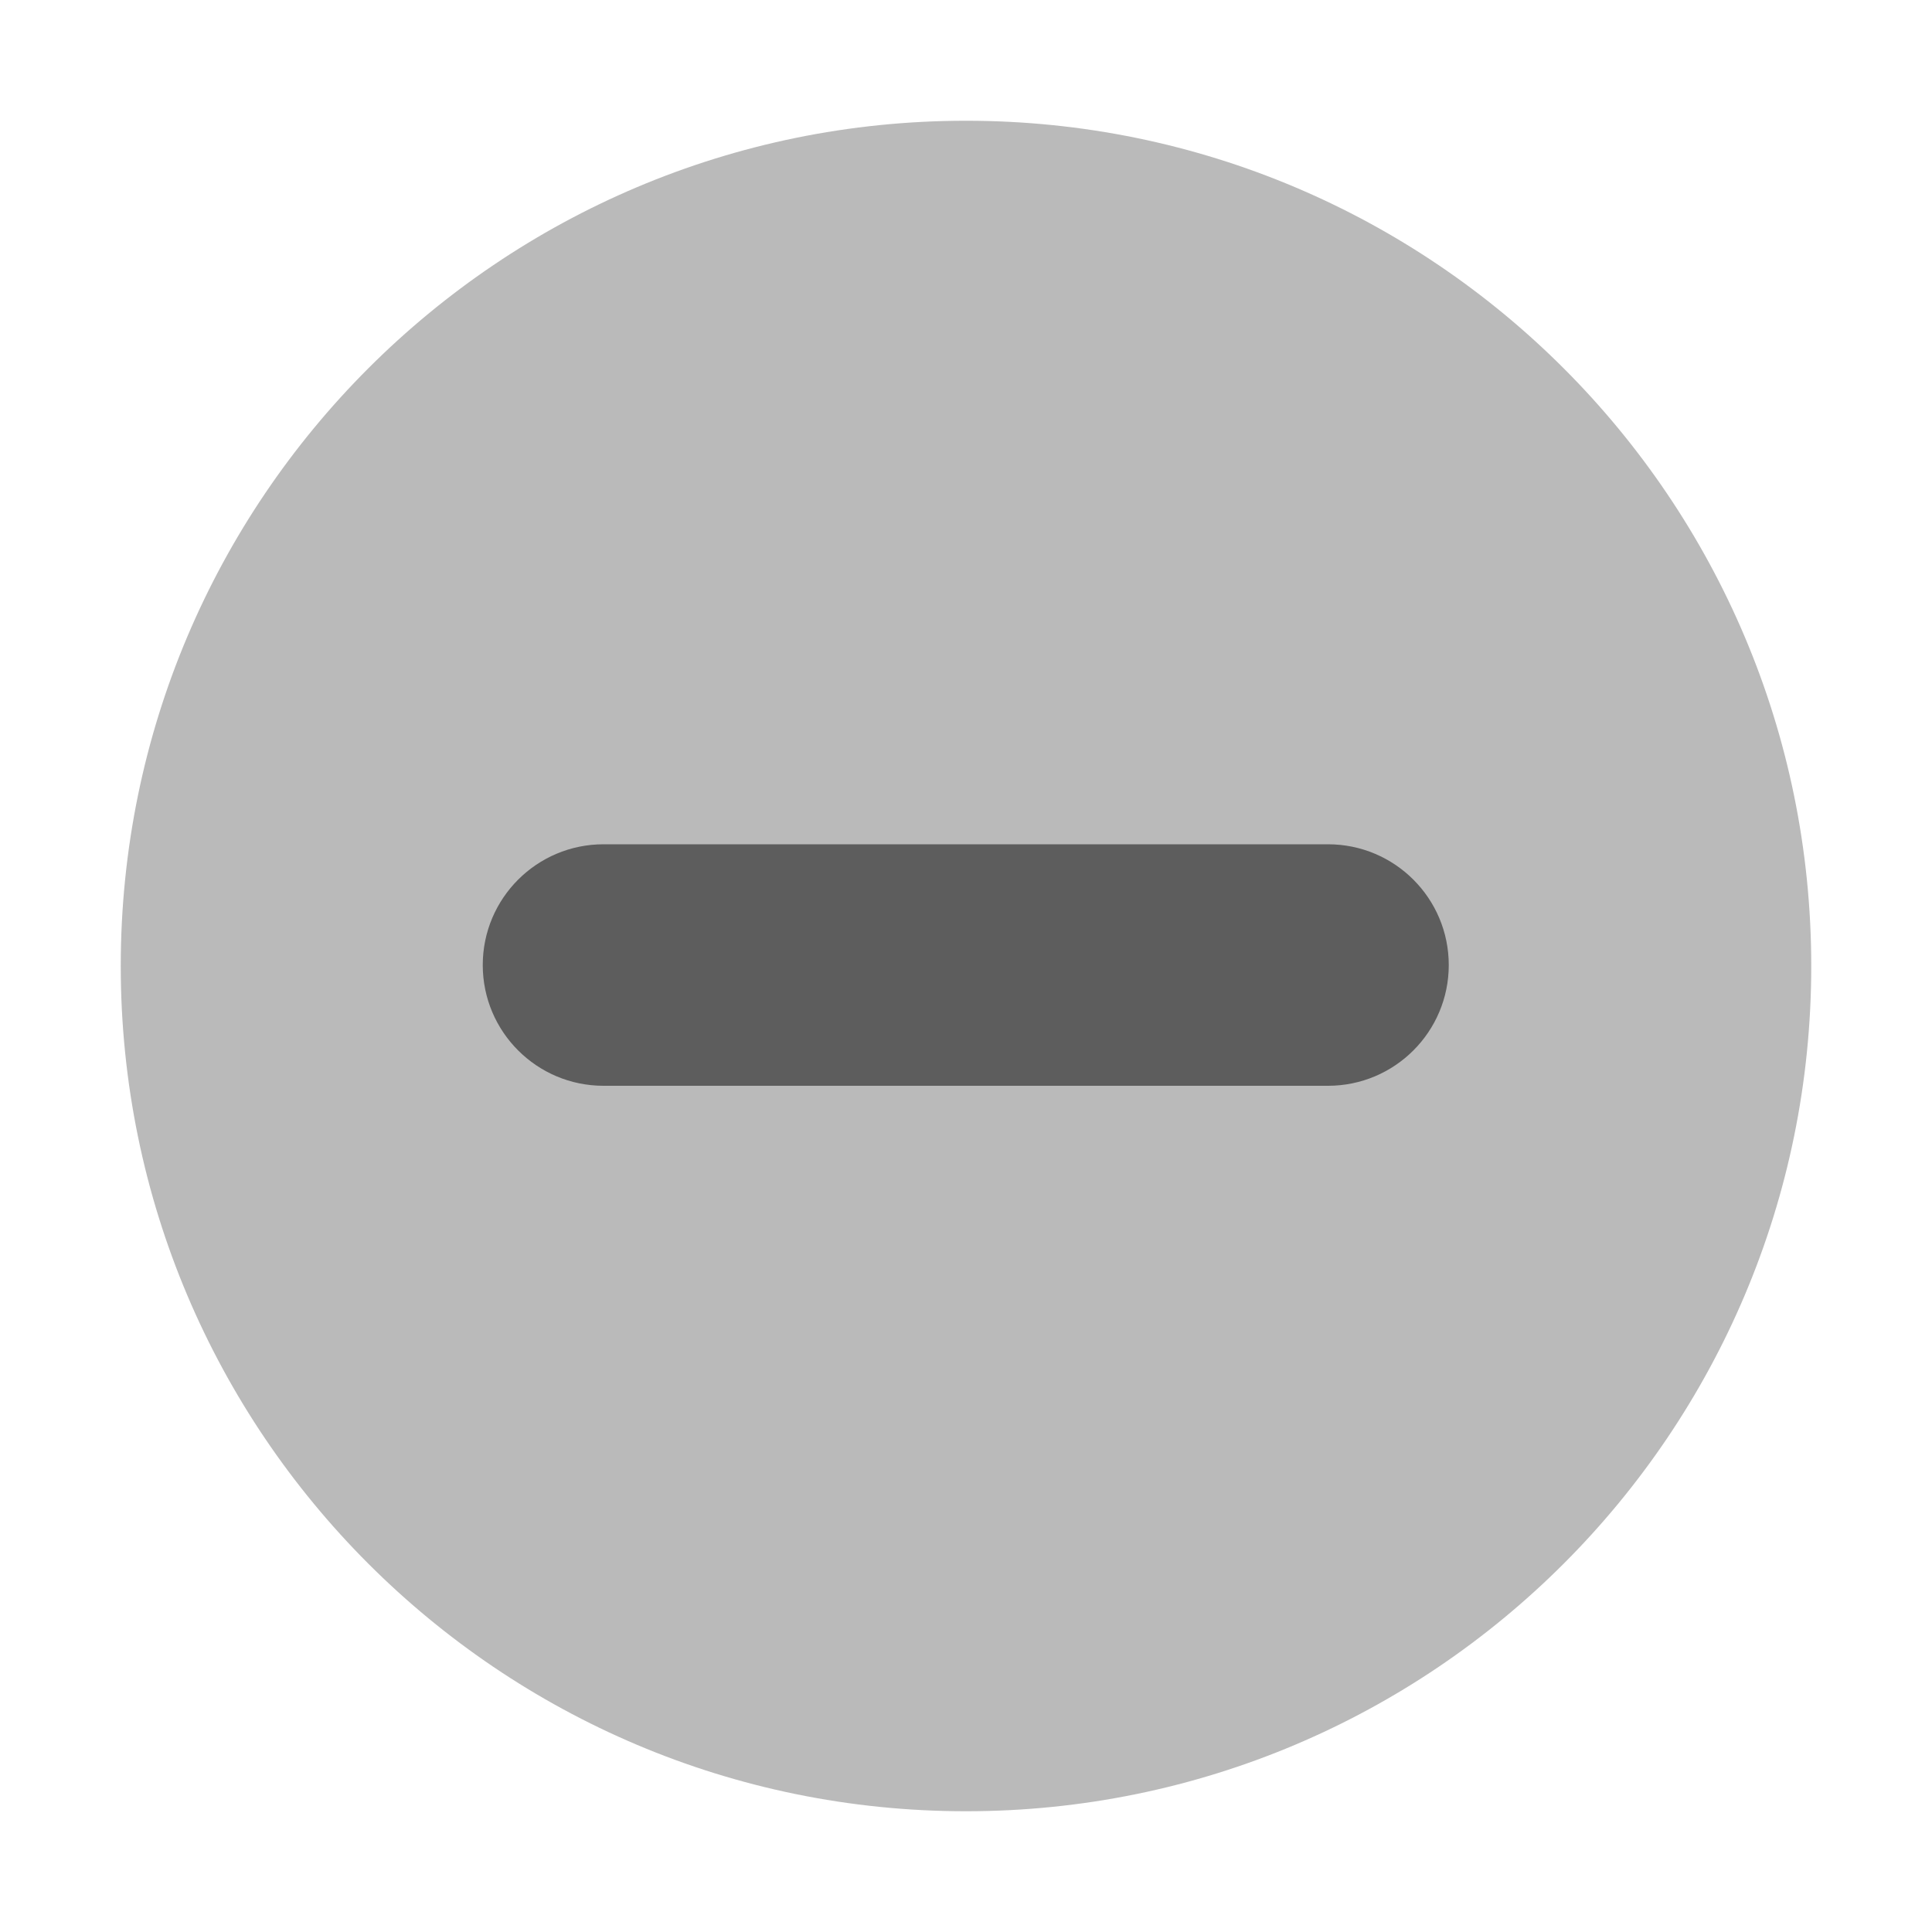
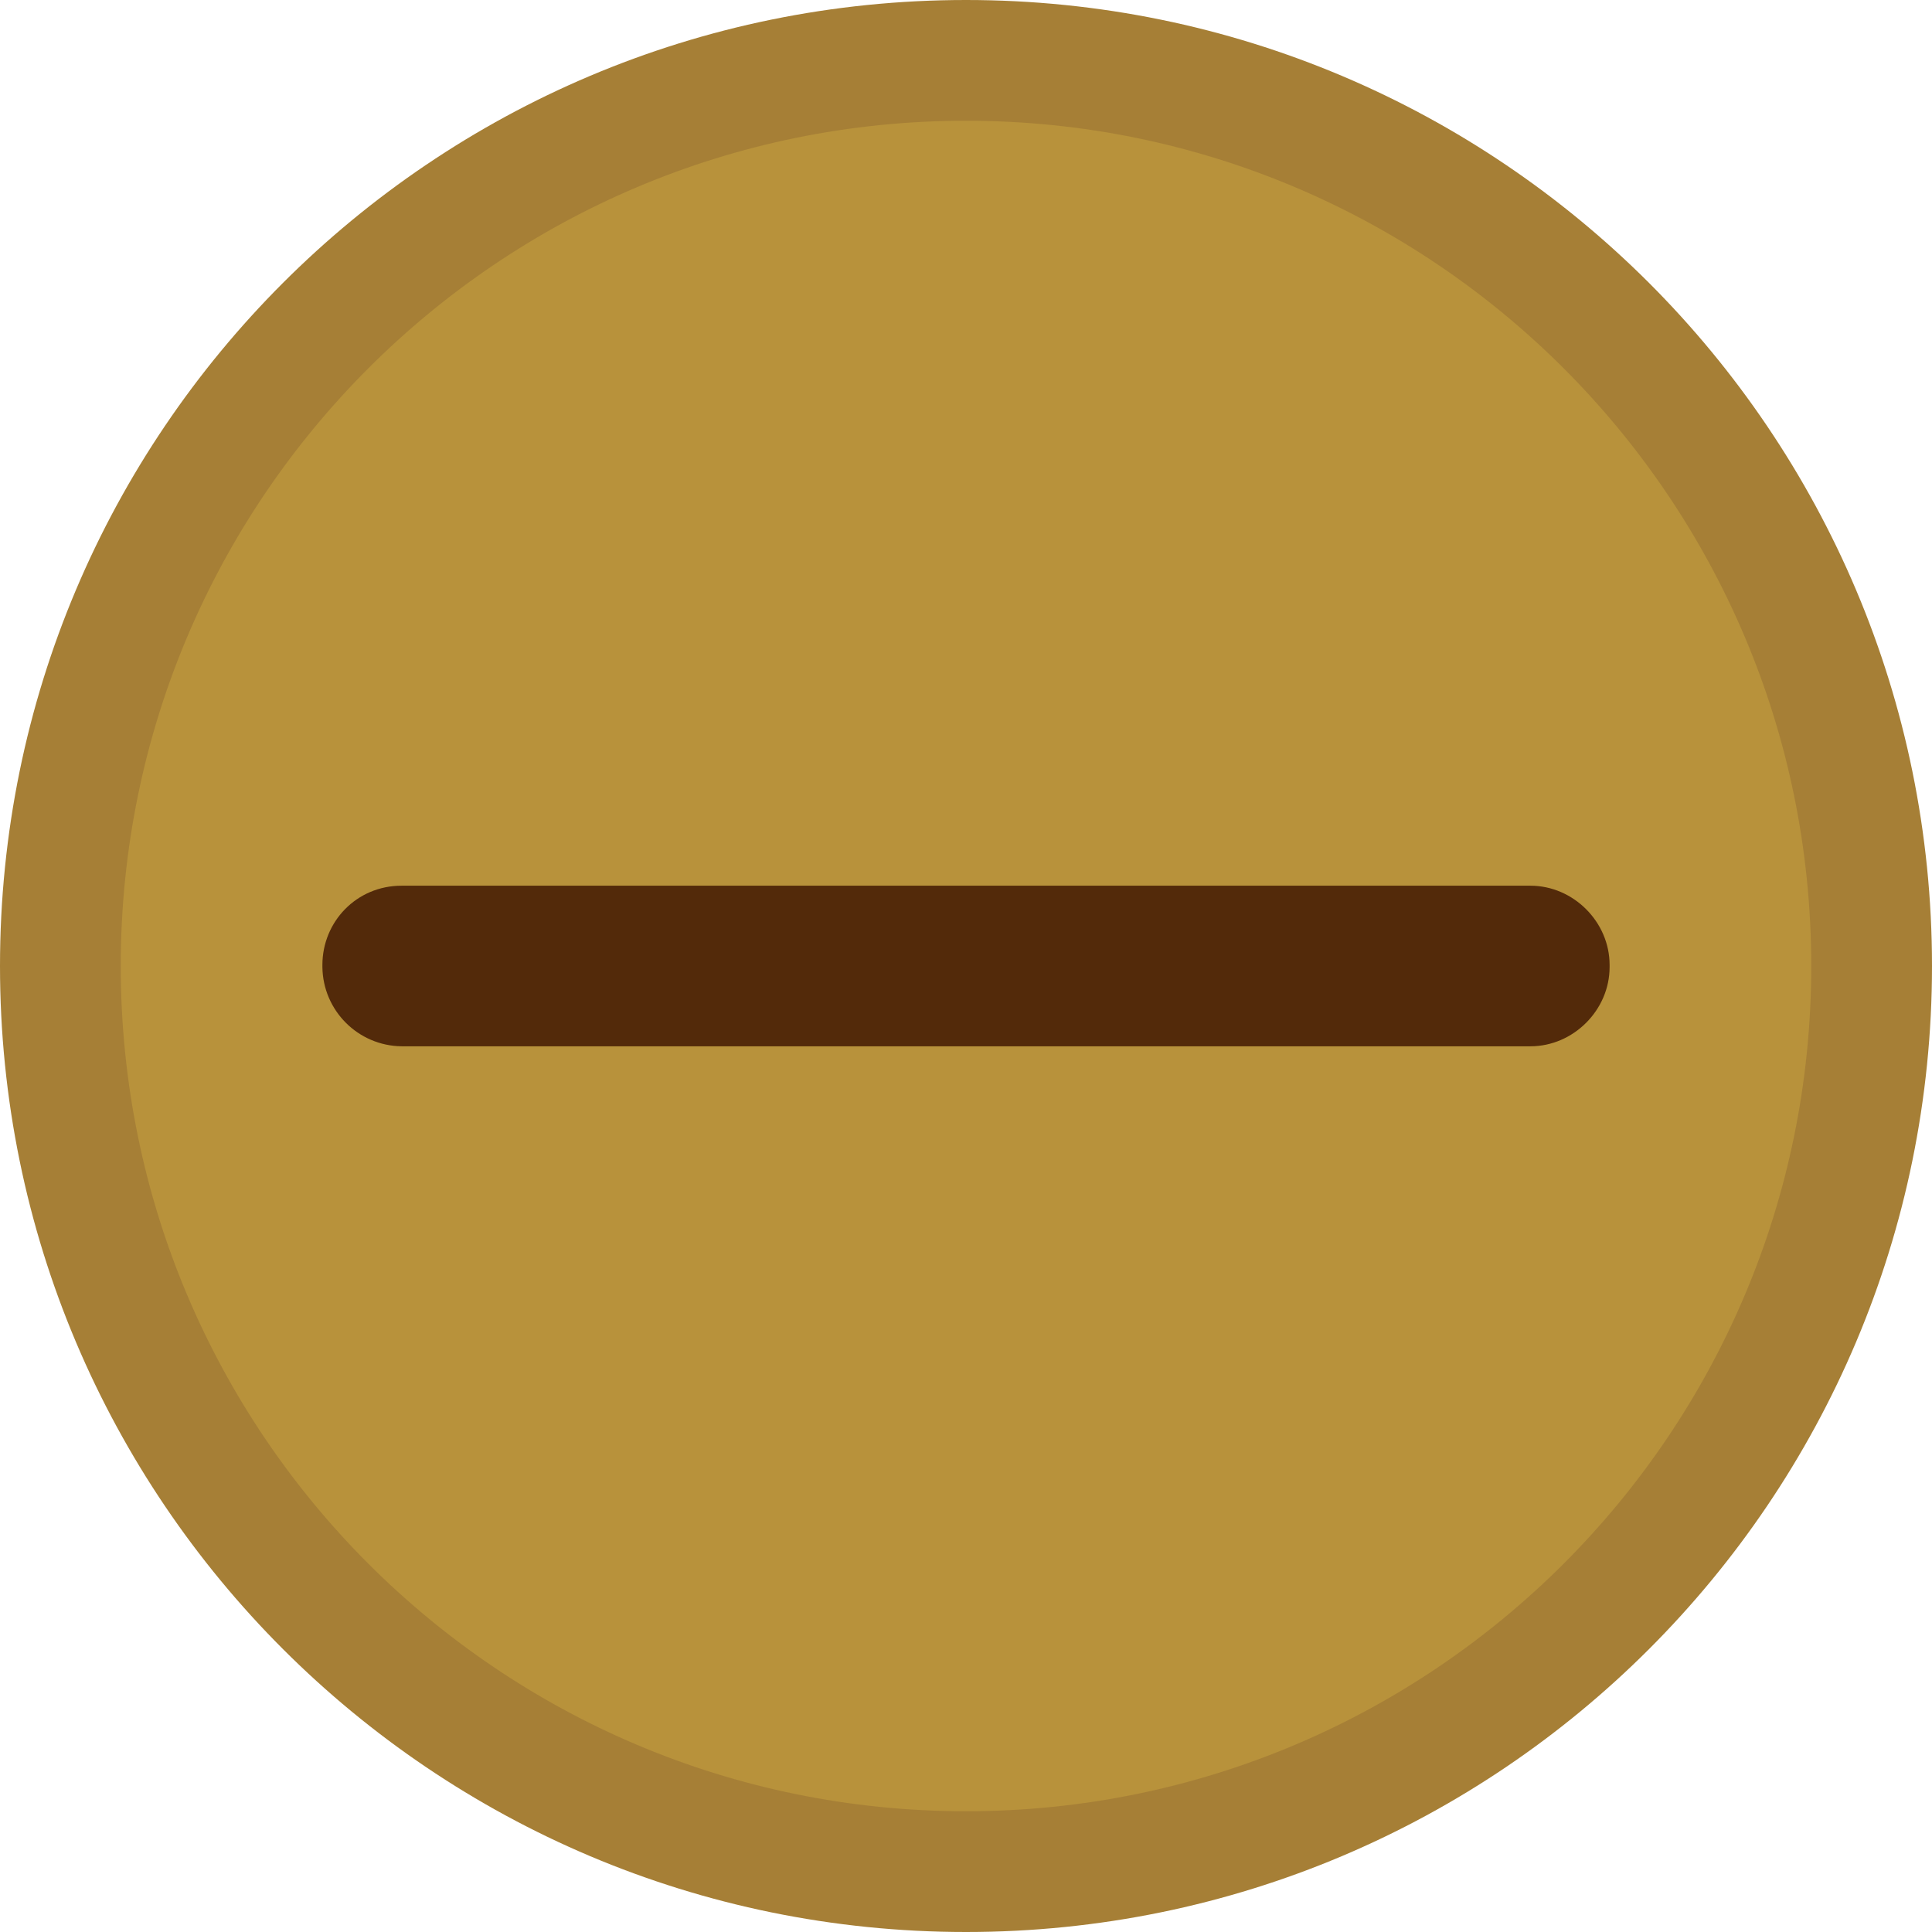
- <svg xmlns="http://www.w3.org/2000/svg" width="16" height="16" version="1.1">
-   <g id="titlebutton-minimize-backdrop" transform="translate(-253 268.64)">
-     <rect x="253" y="-268.64" width="16" height="16" ry="1.6931e-5" opacity="0" stroke-width=".474" style="paint-order:markers stroke fill" />
-     <g transform="translate(254,-267.64)" enable-background="new">
-       <g transform="translate(-5,-1033.4)" fill="#bababa" fill-rule="evenodd">
-         <path d="m12 1047.4c3.866 0 7-3.134 7-7s-3.134-7-7-7c-3.866 0-7 3.134-7 7s3.134 7 7 7" />
-         <path d="m12 1046.9c3.59 0 6.5-2.91 6.5-6.5 0-3.59-2.91-6.5-6.5-6.5-3.59 0-6.5 2.91-6.5 6.5 0 3.59 2.91 6.5 6.5 6.5" />
-       </g>
-     </g>
-   </g>
-   <rect x="3.998" y="6.992" width="8" height="2" ry="1" opacity=".5" stroke-width="3.78" />
+ <svg xmlns="http://www.w3.org/2000/svg" viewBox="0 0 16 16">
+   <circle cx="8" cy="8" r="8" fill="#a67f36" />
+   <circle cx="8" cy="8" r="7" fill="#b8923b" />
+   <path d="M3.326 7.335h9.348c.356 0 .656.3.656.656v.018c0 .356-.3.656-.656.656H3.326a.664.664 0 01-.656-.656v-.018c0-.356.281-.656.656-.656z" fill="#532a0a" />
</svg>
